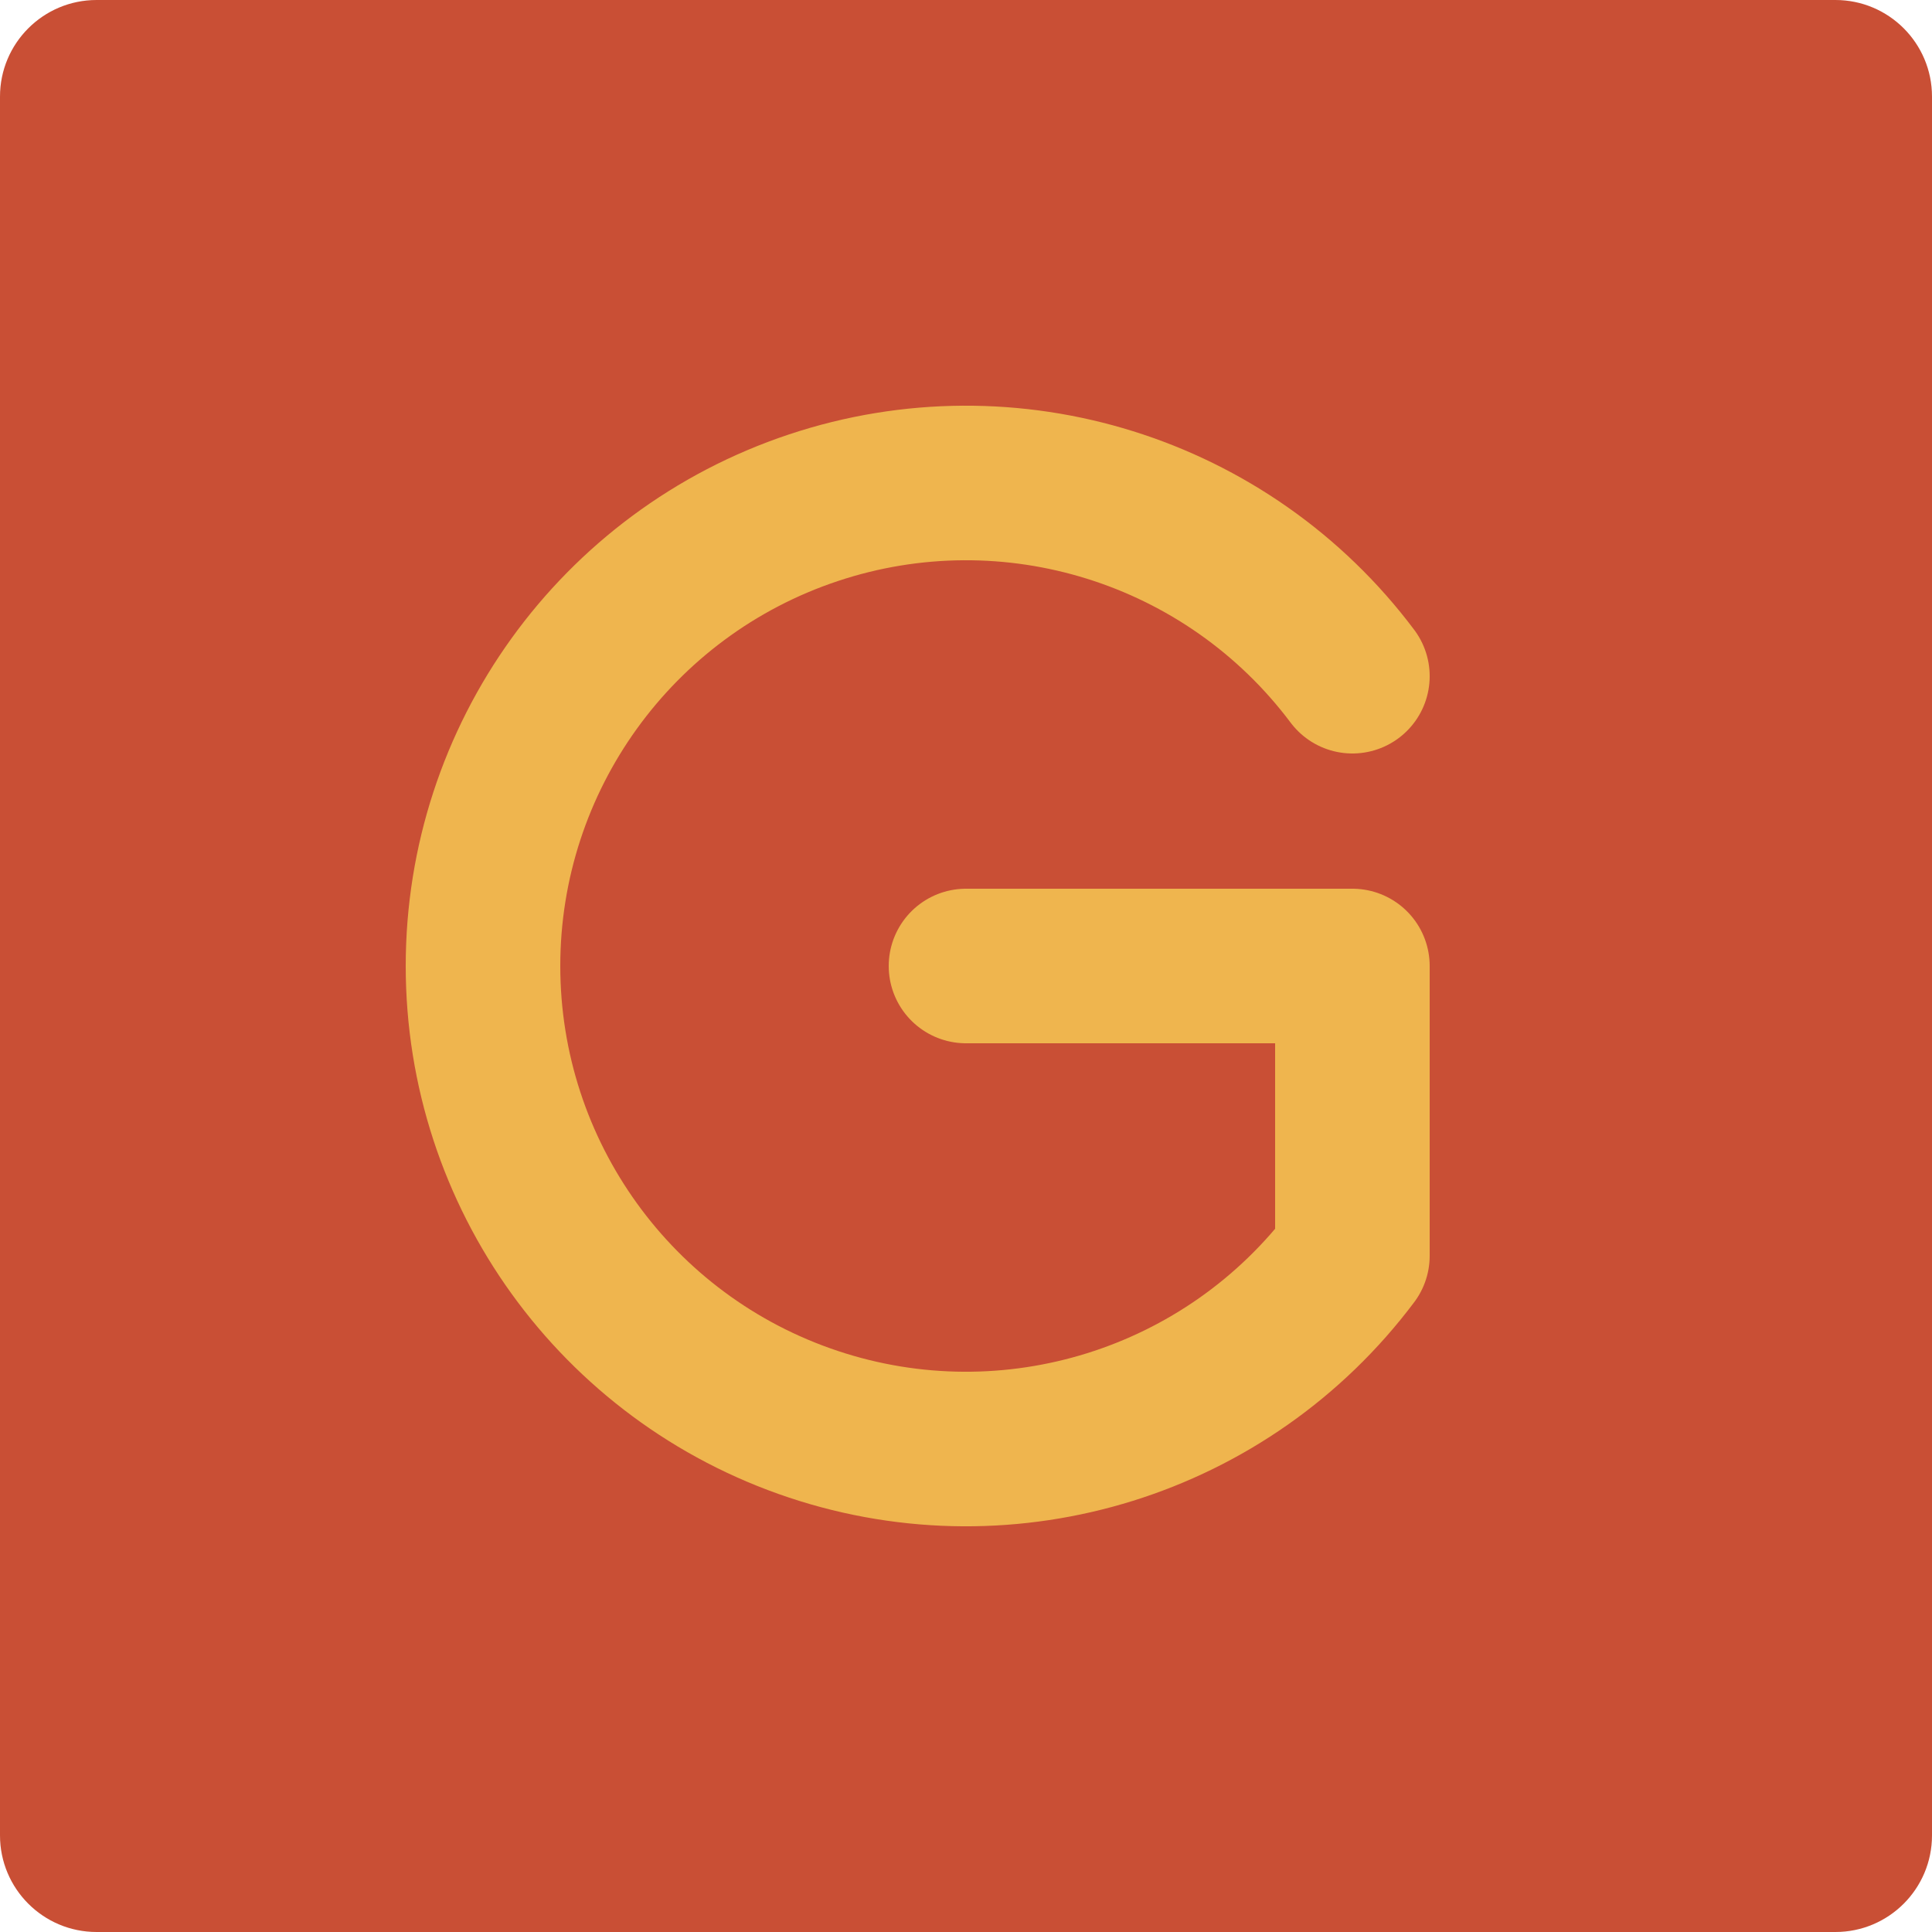
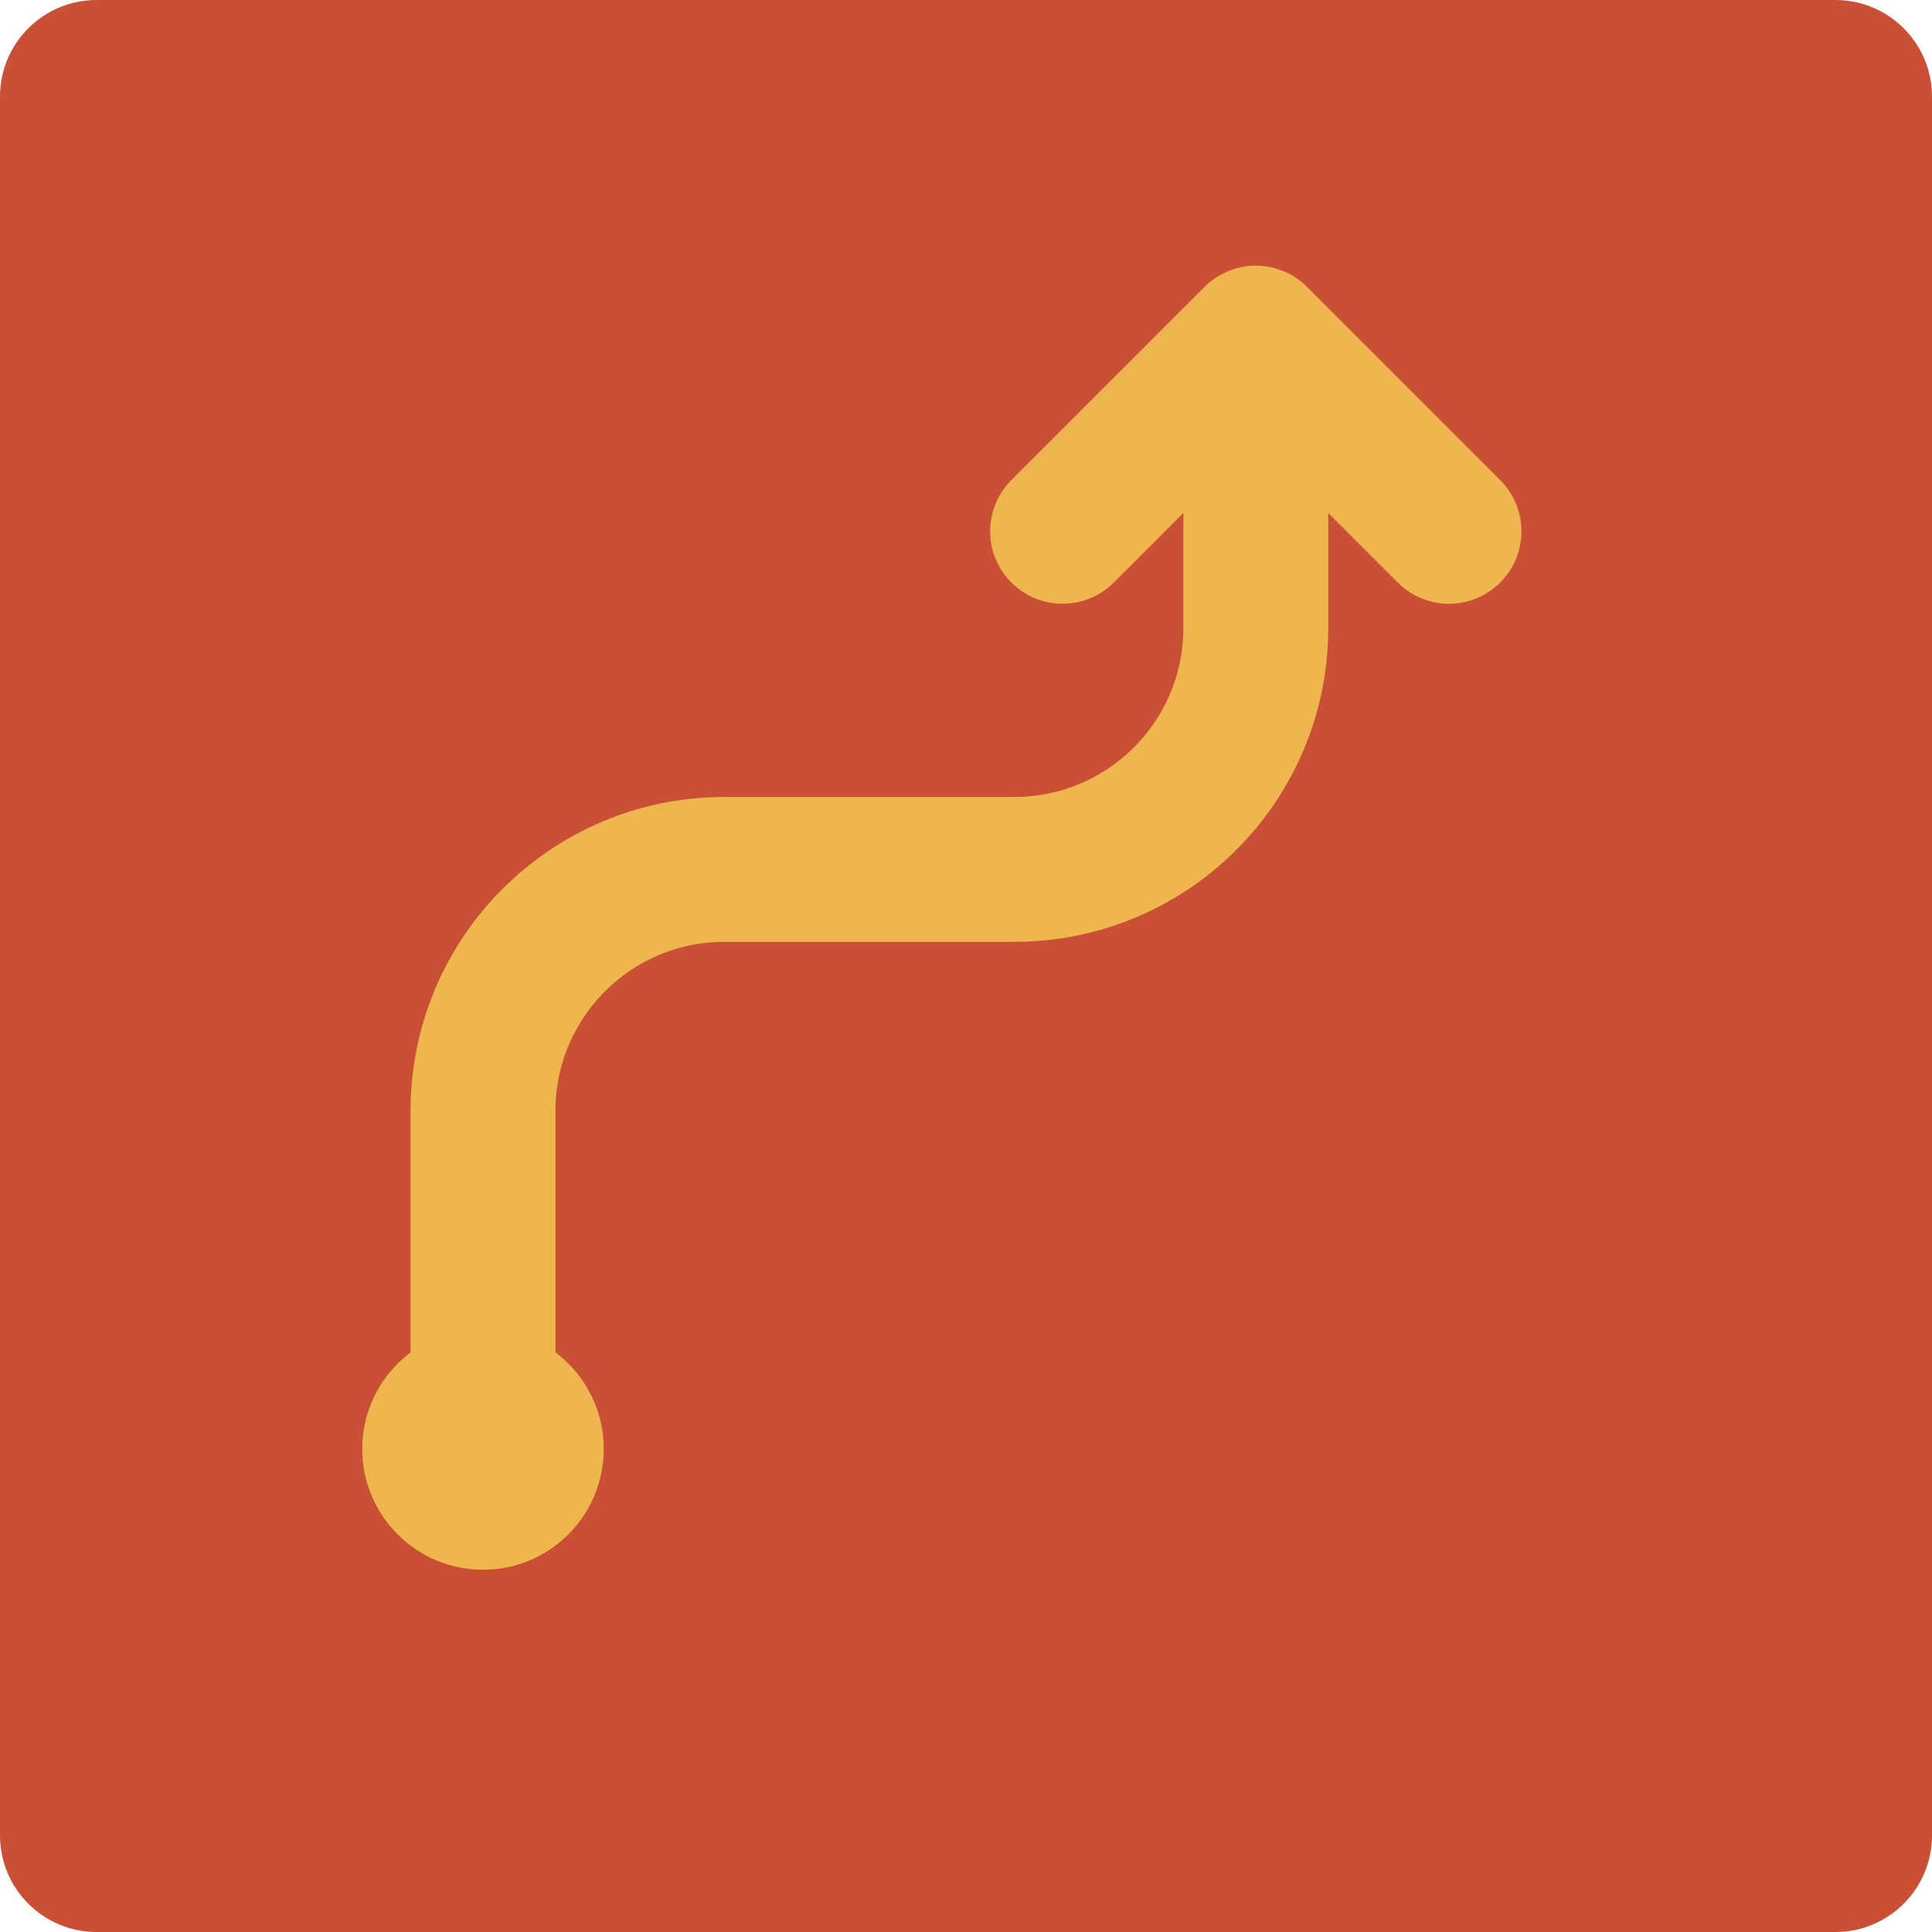
<svg xmlns="http://www.w3.org/2000/svg" width="40" height="40" viewBox="0 0 40 40">
  <rect width="40" height="40" rx="2" fill="#c94f35" />
-   <path d="M28 14a10 10 0 1 0 0 12v-6h-8" fill="none" stroke="#efb54e" stroke-width="3.2" stroke-linecap="round" stroke-linejoin="round" />
+   <path d="M10 30v-7a5 5 0 0 1 5-5h6a5 5 0 0 0 5-5V8" fill="none" stroke="#efb54e" stroke-width="3" stroke-linecap="round" stroke-linejoin="round" />
+   <circle cx="10" cy="30" r="2.5" fill="#efb54e" />
+   <path d="m22 11 4-4 4 4" fill="none" stroke="#efb54e" stroke-width="3" stroke-linecap="round" stroke-linejoin="round" />
</svg>
